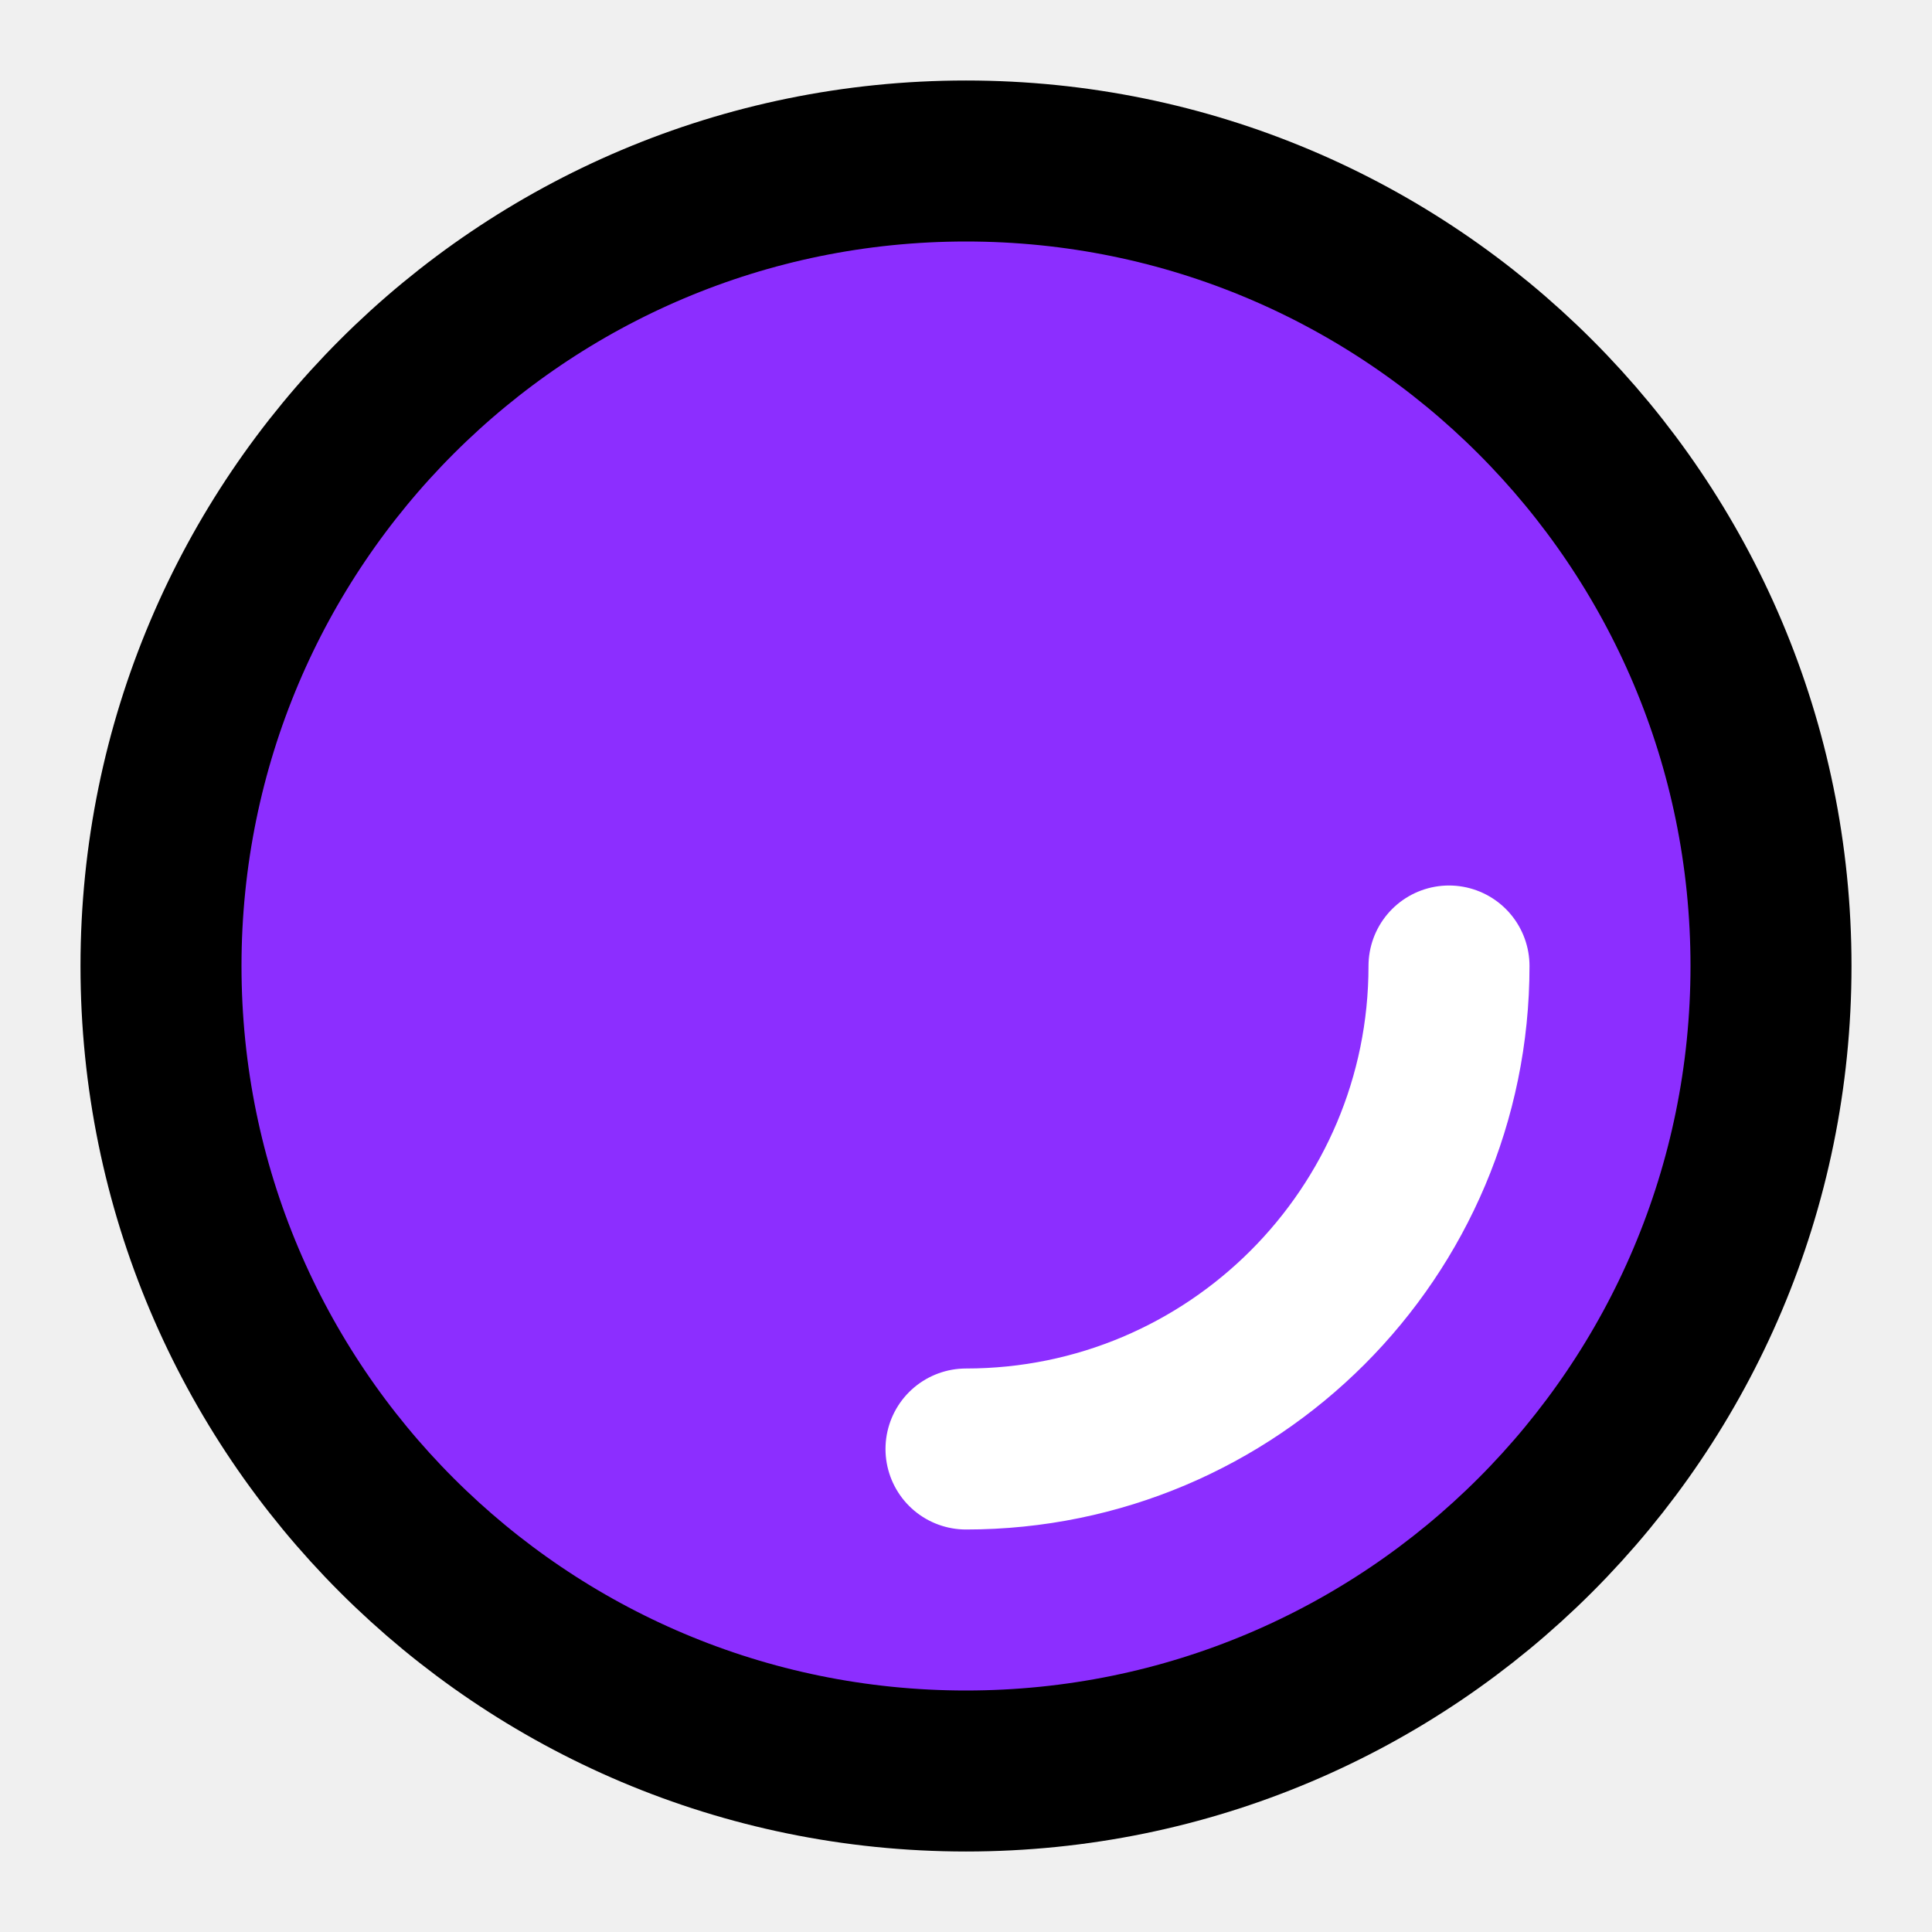
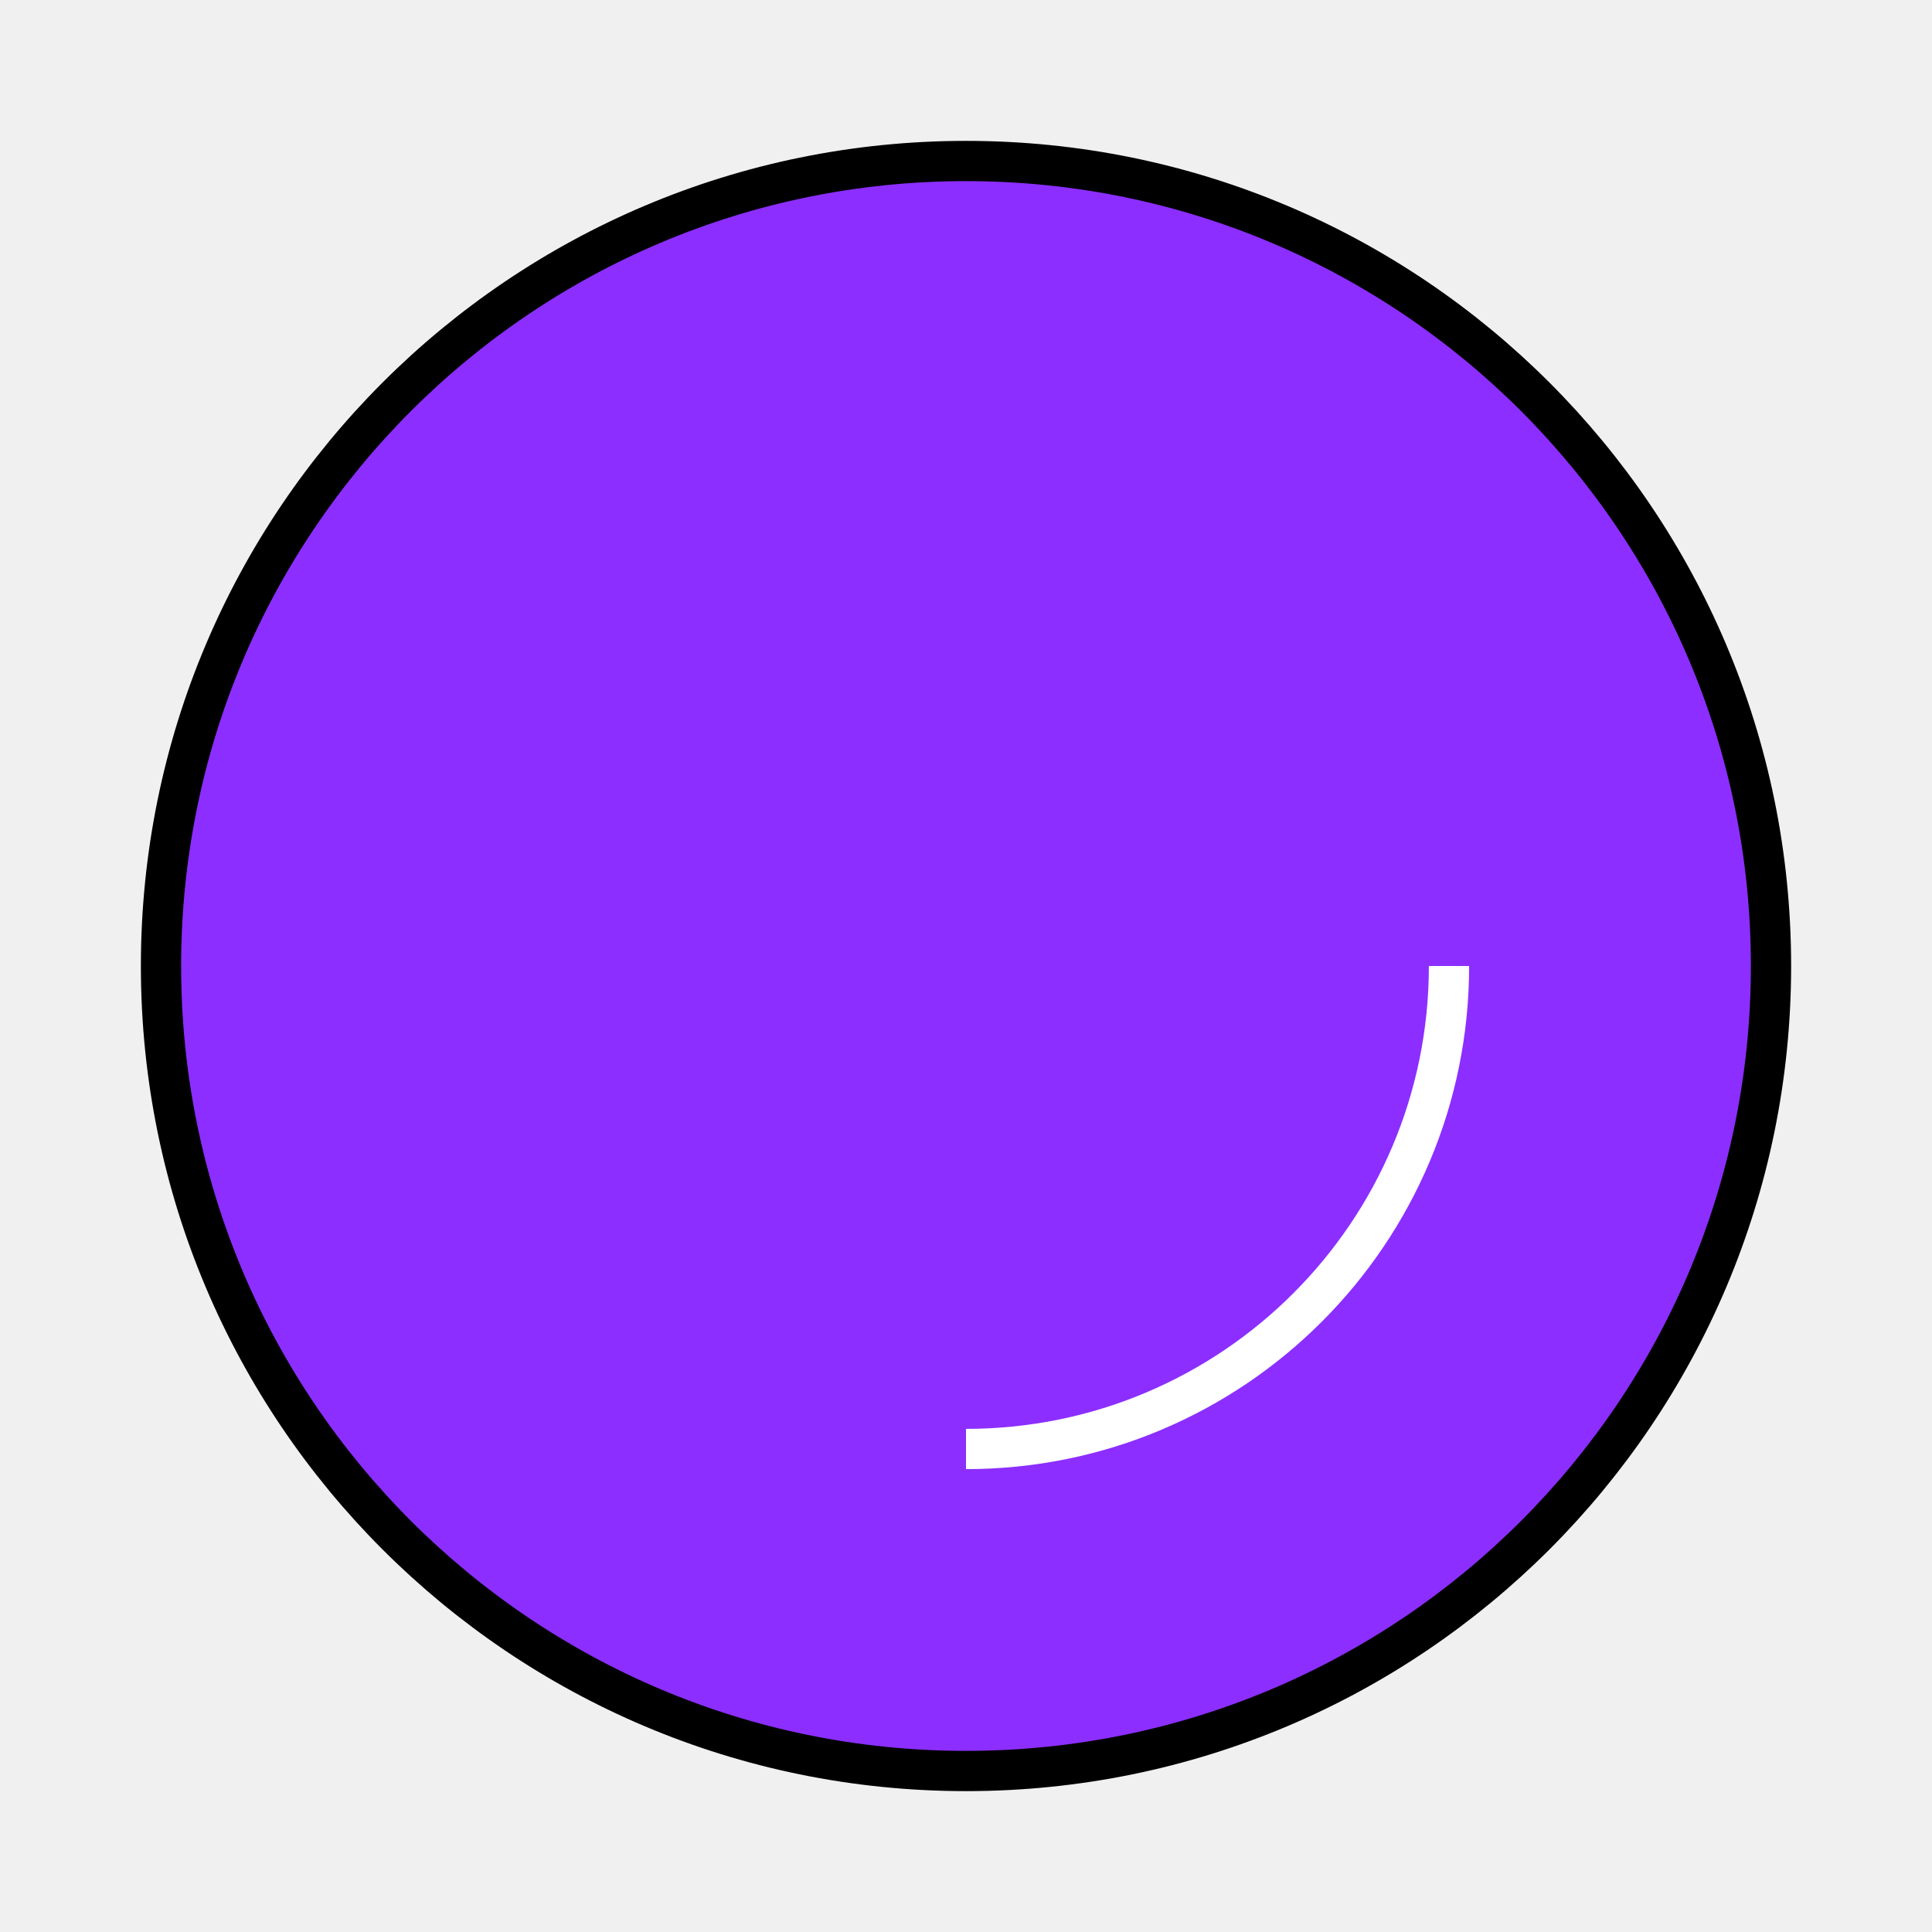
<svg xmlns="http://www.w3.org/2000/svg" width="800px" height="800px" viewBox="0 0 48 48" fill="none">
-   <g id="SVGRepo_bgCarrier" stroke-width="0" />
-   <g id="SVGRepo_tracerCarrier" stroke-linecap="round" stroke-linejoin="round" />
+   <g id="SVGRepo_bgCarrier" strokeWidth="0" />
+   <g id="SVGRepo_tracerCarrier" strokeLinecap="round" strokeLinejoin="round" />
  <g id="SVGRepo_iconCarrier">
    <rect width="48" height="48" fill="white" fill-opacity="0.01" />
-     <path d="M24 44C35.046 44 44 35.046 44 24C44 12.954 35.046 4 24 4C12.954 4 4 12.954 4 24C4 35.046 12.954 44 24 44Z" fill="#8c2eff" stroke="#000000" stroke-width="4" stroke-linejoin="round" />
-     <path d="M24 36V36C30.627 36 36 30.627 36 24" stroke="white" stroke-width="4" stroke-linecap="round" stroke-linejoin="round" />
+     <path d="M24 44C35.046 44 44 35.046 44 24C44 12.954 35.046 4 24 4C12.954 4 4 12.954 4 24C4 35.046 12.954 44 24 44Z" fill="#8c2eff" stroke="#000000" strokeWidth="4" strokeLinejoin="round" />
+     <path d="M24 36V36C30.627 36 36 30.627 36 24" stroke="white" strokeWidth="4" strokeLinecap="round" strokeLinejoin="round" />
  </g>
</svg>
